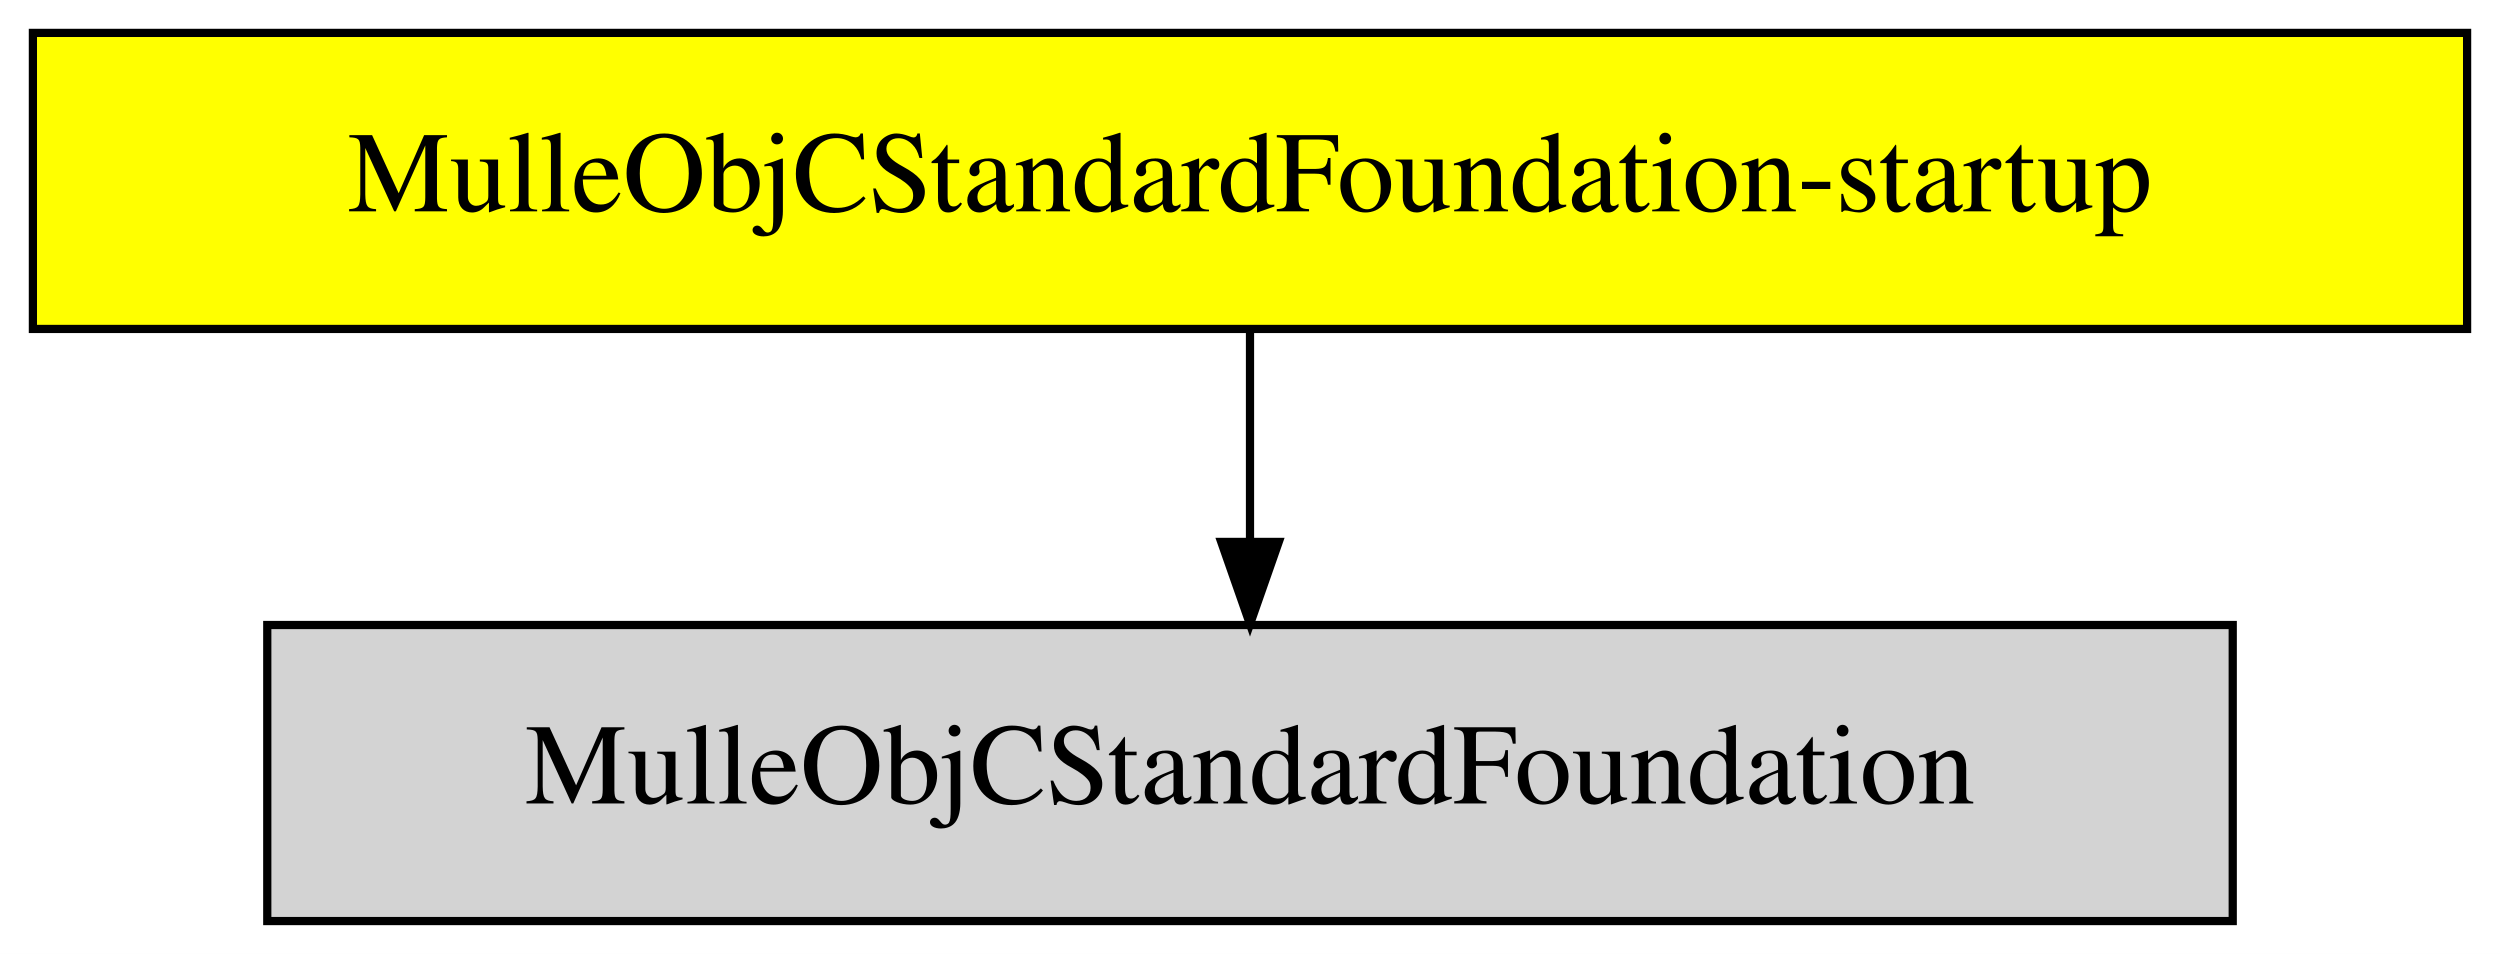
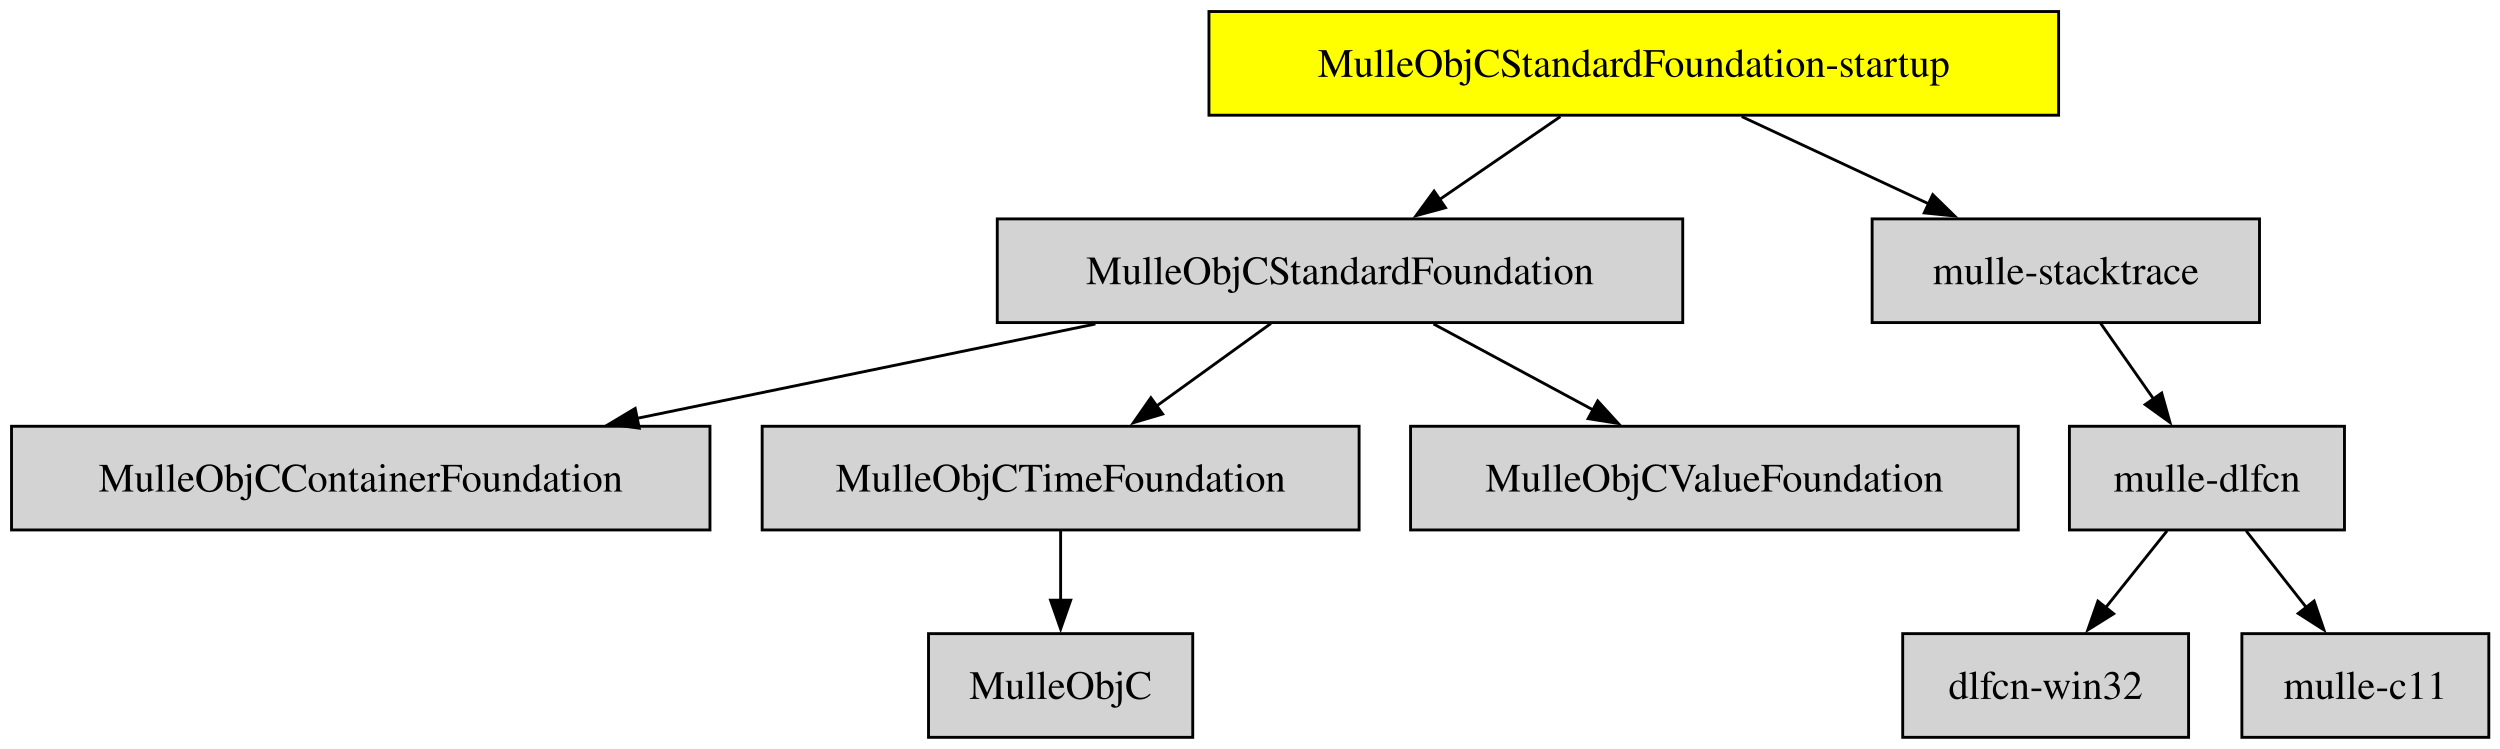
- <svg xmlns="http://www.w3.org/2000/svg" xmlns:xlink="http://www.w3.org/1999/xlink" width="304pt" height="116pt" viewBox="0.00 0.00 304.00 116.00">
-   <g id="graph0" class="graph" transform="scale(1 1) rotate(0) translate(4 112)">
-     <polygon fill="white" stroke="transparent" points="-4,4 -4,-112 300,-112 300,4 -4,4" />
+ <svg xmlns="http://www.w3.org/2000/svg" xmlns:xlink="http://www.w3.org/1999/xlink" width="868pt" height="260pt" viewBox="0.00 0.00 868.00 260.00">
+   <g id="graph0" class="graph" transform="scale(1 1) rotate(0) translate(4 256)">
+     <polygon fill="white" stroke="none" points="-4,4 -4,-256 864.12,-256 864.12,4 -4,4" />
    <g id="node1" class="node">
-       <polygon fill="yellow" stroke="black" points="296,-108 0,-108 0,-72 296,-72 296,-108" />
-       <text text-anchor="middle" x="148" y="-86.3" font-family="Times,serif" font-size="14.00">MulleObjCStandardFoundation-startup</text>
+       <polygon fill="yellow" stroke="black" points="710.75,-252 415.75,-252 415.75,-216 710.75,-216 710.75,-252" />
+       <text xml:space="preserve" text-anchor="middle" x="563.25" y="-229.32" font-family="Times,serif" font-size="14.00">MulleObjCStandardFoundation-startup</text>
+     </g>
+     <g id="node7" class="node">
+       <g id="a_node7">
+         <a xlink:href="https://github.com/MulleFoundation/MulleObjCStandardFoundation" xlink:title="MulleObjCStandardFoundation">
+           <polygon fill="lightgrey" stroke="black" points="580.25,-180 342.25,-180 342.25,-144 580.25,-144 580.25,-180" />
+           <text xml:space="preserve" text-anchor="middle" x="461.25" y="-157.32" font-family="Times,serif" font-size="14.00">MulleObjCStandardFoundation</text>
+         </a>
+       </g>
+     </g>
+     <g id="edge6" class="edge">
+       <path fill="none" stroke="black" d="M537.77,-215.52C525.02,-206.76 509.4,-196.04 495.6,-186.58" />
+       <polygon fill="black" stroke="black" points="497.87,-183.89 487.65,-181.12 493.91,-189.66 497.87,-183.89" />
+     </g>
+     <g id="node10" class="node">
+       <g id="a_node10">
+         <a xlink:href="https://github.com/mulle-core/mulle-stacktrace" xlink:title="mulle-stacktrace">
+           <polygon fill="lightgrey" stroke="black" points="780.5,-180 646,-180 646,-144 780.5,-144 780.5,-180" />
+           <text xml:space="preserve" text-anchor="middle" x="713.25" y="-157.32" font-family="Times,serif" font-size="14.00">mulle-stacktrace</text>
+         </a>
+       </g>
+     </g>
+     <g id="edge7" class="edge">
+       <path fill="none" stroke="black" d="M600.71,-215.52C620.39,-206.34 644.7,-194.99 665.69,-185.2" />
+       <polygon fill="black" stroke="black" points="667.05,-188.42 674.63,-181.02 664.09,-182.08 667.05,-188.42" />
    </g>
    <g id="node2" class="node">
      <g id="a_node2">
-         <a xlink:href="https://github.com/MulleFoundation/MulleObjCStandardFoundation" xlink:title="MulleObjCStandardFoundation">
-           <polygon fill="lightgrey" stroke="black" points="267.5,-36 28.5,-36 28.5,0 267.5,0 267.5,-36" />
-           <text text-anchor="middle" x="148" y="-14.3" font-family="Times,serif" font-size="14.00">MulleObjCStandardFoundation</text>
+         <a xlink:href="https://github.com/mulle-core/dlfcn-win32" xlink:title="dlfcn-win32">
+           <polygon fill="lightgrey" stroke="black" points="755.88,-36 656.62,-36 656.62,0 755.88,0 755.88,-36" />
+           <text xml:space="preserve" text-anchor="middle" x="706.25" y="-13.32" font-family="Times,serif" font-size="14.00">dlfcn-win32</text>
+         </a>
+       </g>
+     </g>
+     <g id="node3" class="node">
+       <g id="a_node3">
+         <a xlink:href="https://github.com/mulle-c/mulle-c11" xlink:title="mulle-c11">
+           <polygon fill="lightgrey" stroke="black" points="860.12,-36 774.38,-36 774.38,0 860.12,0 860.12,-36" />
+           <text xml:space="preserve" text-anchor="middle" x="817.25" y="-13.32" font-family="Times,serif" font-size="14.00">mulle-c11</text>
+         </a>
+       </g>
+     </g>
+     <g id="node4" class="node">
+       <g id="a_node4">
+         <a xlink:href="https://github.com/mulle-core/mulle-dlfcn" xlink:title="mulle-dlfcn">
+           <polygon fill="lightgrey" stroke="black" points="810,-108 714.5,-108 714.5,-72 810,-72 810,-108" />
+           <text xml:space="preserve" text-anchor="middle" x="762.25" y="-85.33" font-family="Times,serif" font-size="14.00">mulle-dlfcn</text>
        </a>
      </g>
    </g>
    <g id="edge1" class="edge">
-       <path fill="none" stroke="black" d="M148,-71.7C148,-63.98 148,-54.71 148,-46.11" />
-       <polygon fill="black" stroke="black" points="151.5,-46.1 148,-36.1 144.5,-46.1 151.5,-46.1" />
+       <path fill="none" stroke="black" d="M748.41,-71.7C741.96,-63.64 734.17,-53.89 727.04,-44.98" />
+       <polygon fill="black" stroke="black" points="729.86,-42.91 720.88,-37.29 724.39,-47.28 729.86,-42.91" />
+     </g>
+     <g id="edge2" class="edge">
+       <path fill="none" stroke="black" d="M775.85,-71.7C782.17,-63.64 789.83,-53.89 796.84,-44.98" />
+       <polygon fill="black" stroke="black" points="799.45,-47.32 802.88,-37.29 793.95,-43 799.45,-47.32" />
+     </g>
+     <g id="node5" class="node">
+       <g id="a_node5">
+         <a xlink:href="https://github.com/MulleFoundation/MulleObjCContainerFoundation" xlink:title="MulleObjCContainerFoundation">
+           <polygon fill="lightgrey" stroke="black" points="242.5,-108 0,-108 0,-72 242.5,-72 242.5,-108" />
+           <text xml:space="preserve" text-anchor="middle" x="121.25" y="-85.33" font-family="Times,serif" font-size="14.00">MulleObjCContainerFoundation</text>
+         </a>
+       </g>
+     </g>
+     <g id="node6" class="node">
+       <g id="a_node6">
+         <a xlink:href="https://github.com/mulle-objc/MulleObjC" xlink:title="MulleObjC">
+           <polygon fill="lightgrey" stroke="black" points="410.12,-36 318.38,-36 318.38,0 410.12,0 410.12,-36" />
+           <text xml:space="preserve" text-anchor="middle" x="364.25" y="-13.32" font-family="Times,serif" font-size="14.00">MulleObjC</text>
+         </a>
+       </g>
+     </g>
+     <g id="edge3" class="edge">
+       <path fill="none" stroke="black" d="M376.33,-143.52C327.96,-133.56 267.22,-121.05 217.14,-110.74" />
+       <polygon fill="black" stroke="black" points="217.95,-107.34 207.45,-108.75 216.54,-114.19 217.95,-107.34" />
+     </g>
+     <g id="node8" class="node">
+       <g id="a_node8">
+         <a xlink:href="https://github.com/MulleFoundation/MulleObjCTimeFoundation" xlink:title="MulleObjCTimeFoundation">
+           <polygon fill="lightgrey" stroke="black" points="467.88,-108 260.62,-108 260.62,-72 467.88,-72 467.88,-108" />
+           <text xml:space="preserve" text-anchor="middle" x="364.25" y="-85.33" font-family="Times,serif" font-size="14.00">MulleObjCTimeFoundation</text>
+         </a>
+       </g>
+     </g>
+     <g id="edge4" class="edge">
+       <path fill="none" stroke="black" d="M437.27,-143.7C425.26,-135.03 410.53,-124.4 397.46,-114.96" />
+       <polygon fill="black" stroke="black" points="399.67,-112.25 389.52,-109.23 395.58,-117.92 399.67,-112.25" />
+     </g>
+     <g id="node9" class="node">
+       <g id="a_node9">
+         <a xlink:href="https://github.com/MulleFoundation/MulleObjCValueFoundation" xlink:title="MulleObjCValueFoundation">
+           <polygon fill="lightgrey" stroke="black" points="696.75,-108 485.75,-108 485.75,-72 696.75,-72 696.75,-108" />
+           <text xml:space="preserve" text-anchor="middle" x="591.25" y="-85.33" font-family="Times,serif" font-size="14.00">MulleObjCValueFoundation</text>
+         </a>
+       </g>
+     </g>
+     <g id="edge5" class="edge">
+       <path fill="none" stroke="black" d="M493.72,-143.52C510.52,-134.47 531.23,-123.32 549.23,-113.62" />
+       <polygon fill="black" stroke="black" points="550.72,-116.8 557.86,-108.98 547.4,-110.64 550.72,-116.8" />
+     </g>
+     <g id="edge8" class="edge">
+       <path fill="none" stroke="black" d="M364.25,-71.7C364.25,-64.41 364.25,-55.73 364.25,-47.54" />
+       <polygon fill="black" stroke="black" points="367.75,-47.62 364.25,-37.62 360.75,-47.62 367.75,-47.62" />
+     </g>
+     <g id="edge9" class="edge">
+       <path fill="none" stroke="black" d="M725.36,-143.7C730.94,-135.73 737.68,-126.1 743.87,-117.26" />
+       <polygon fill="black" stroke="black" points="746.54,-119.54 749.41,-109.34 740.81,-115.53 746.54,-119.54" />
    </g>
  </g>
</svg>
